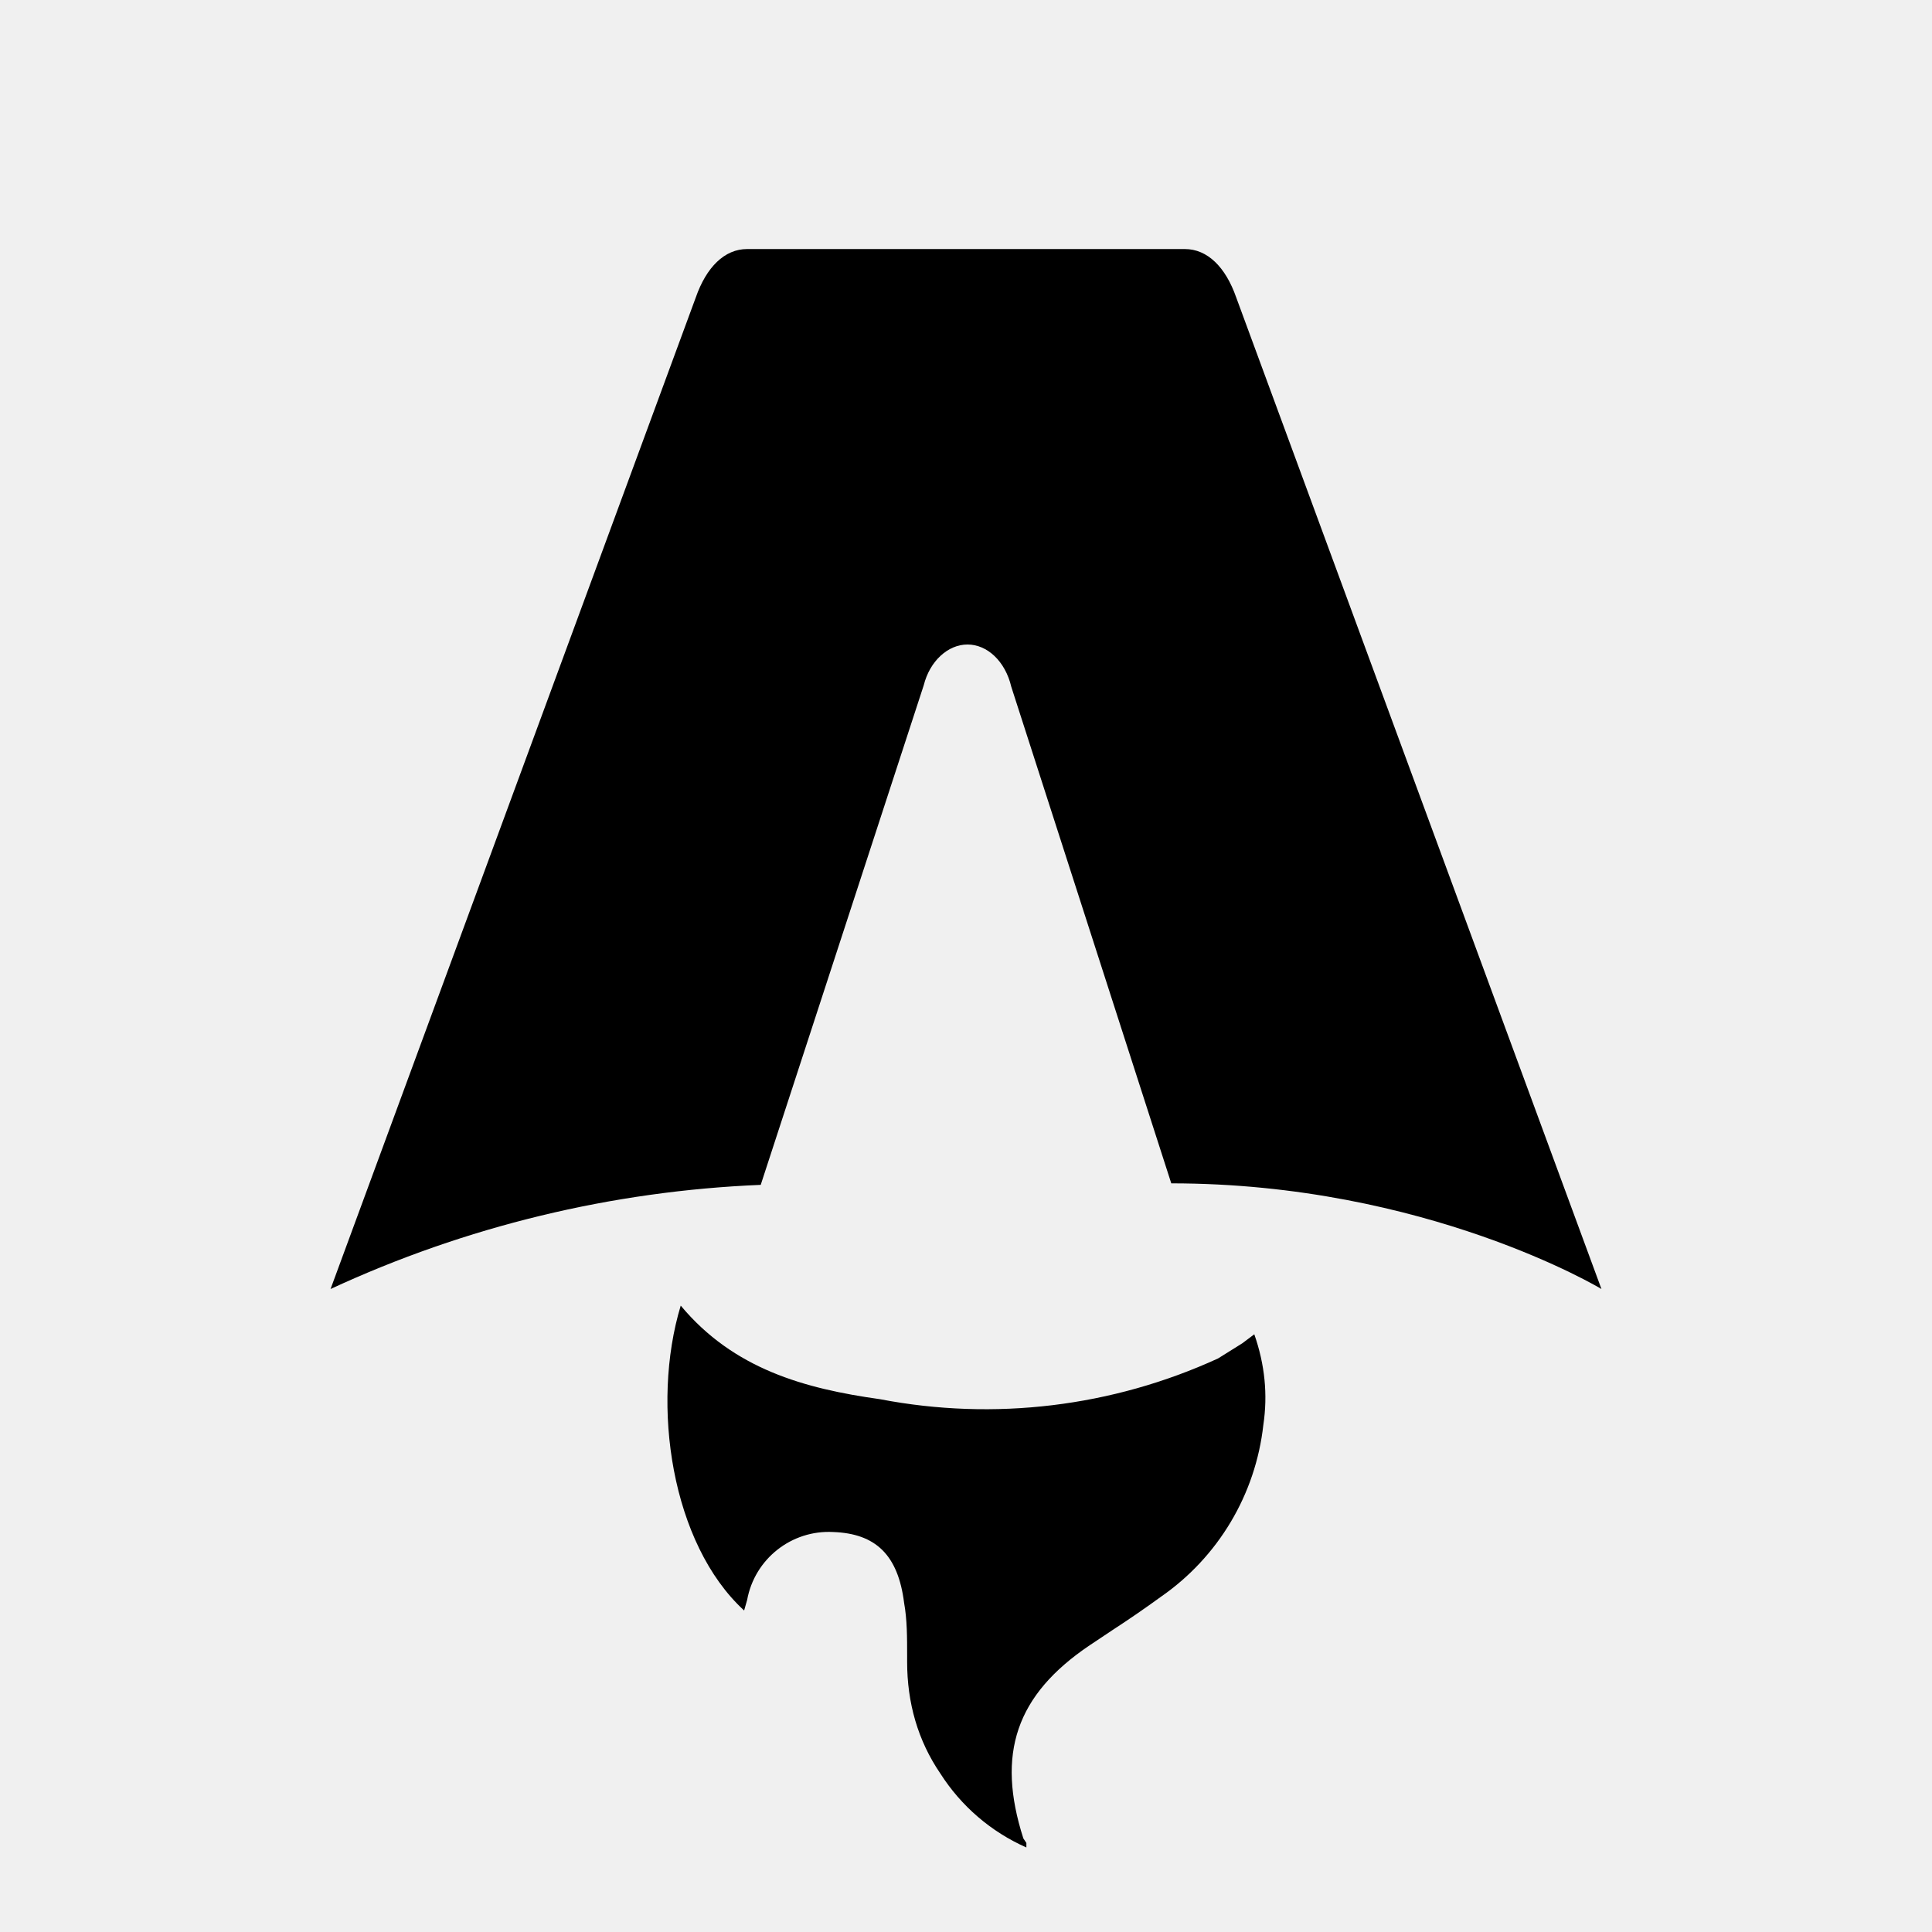
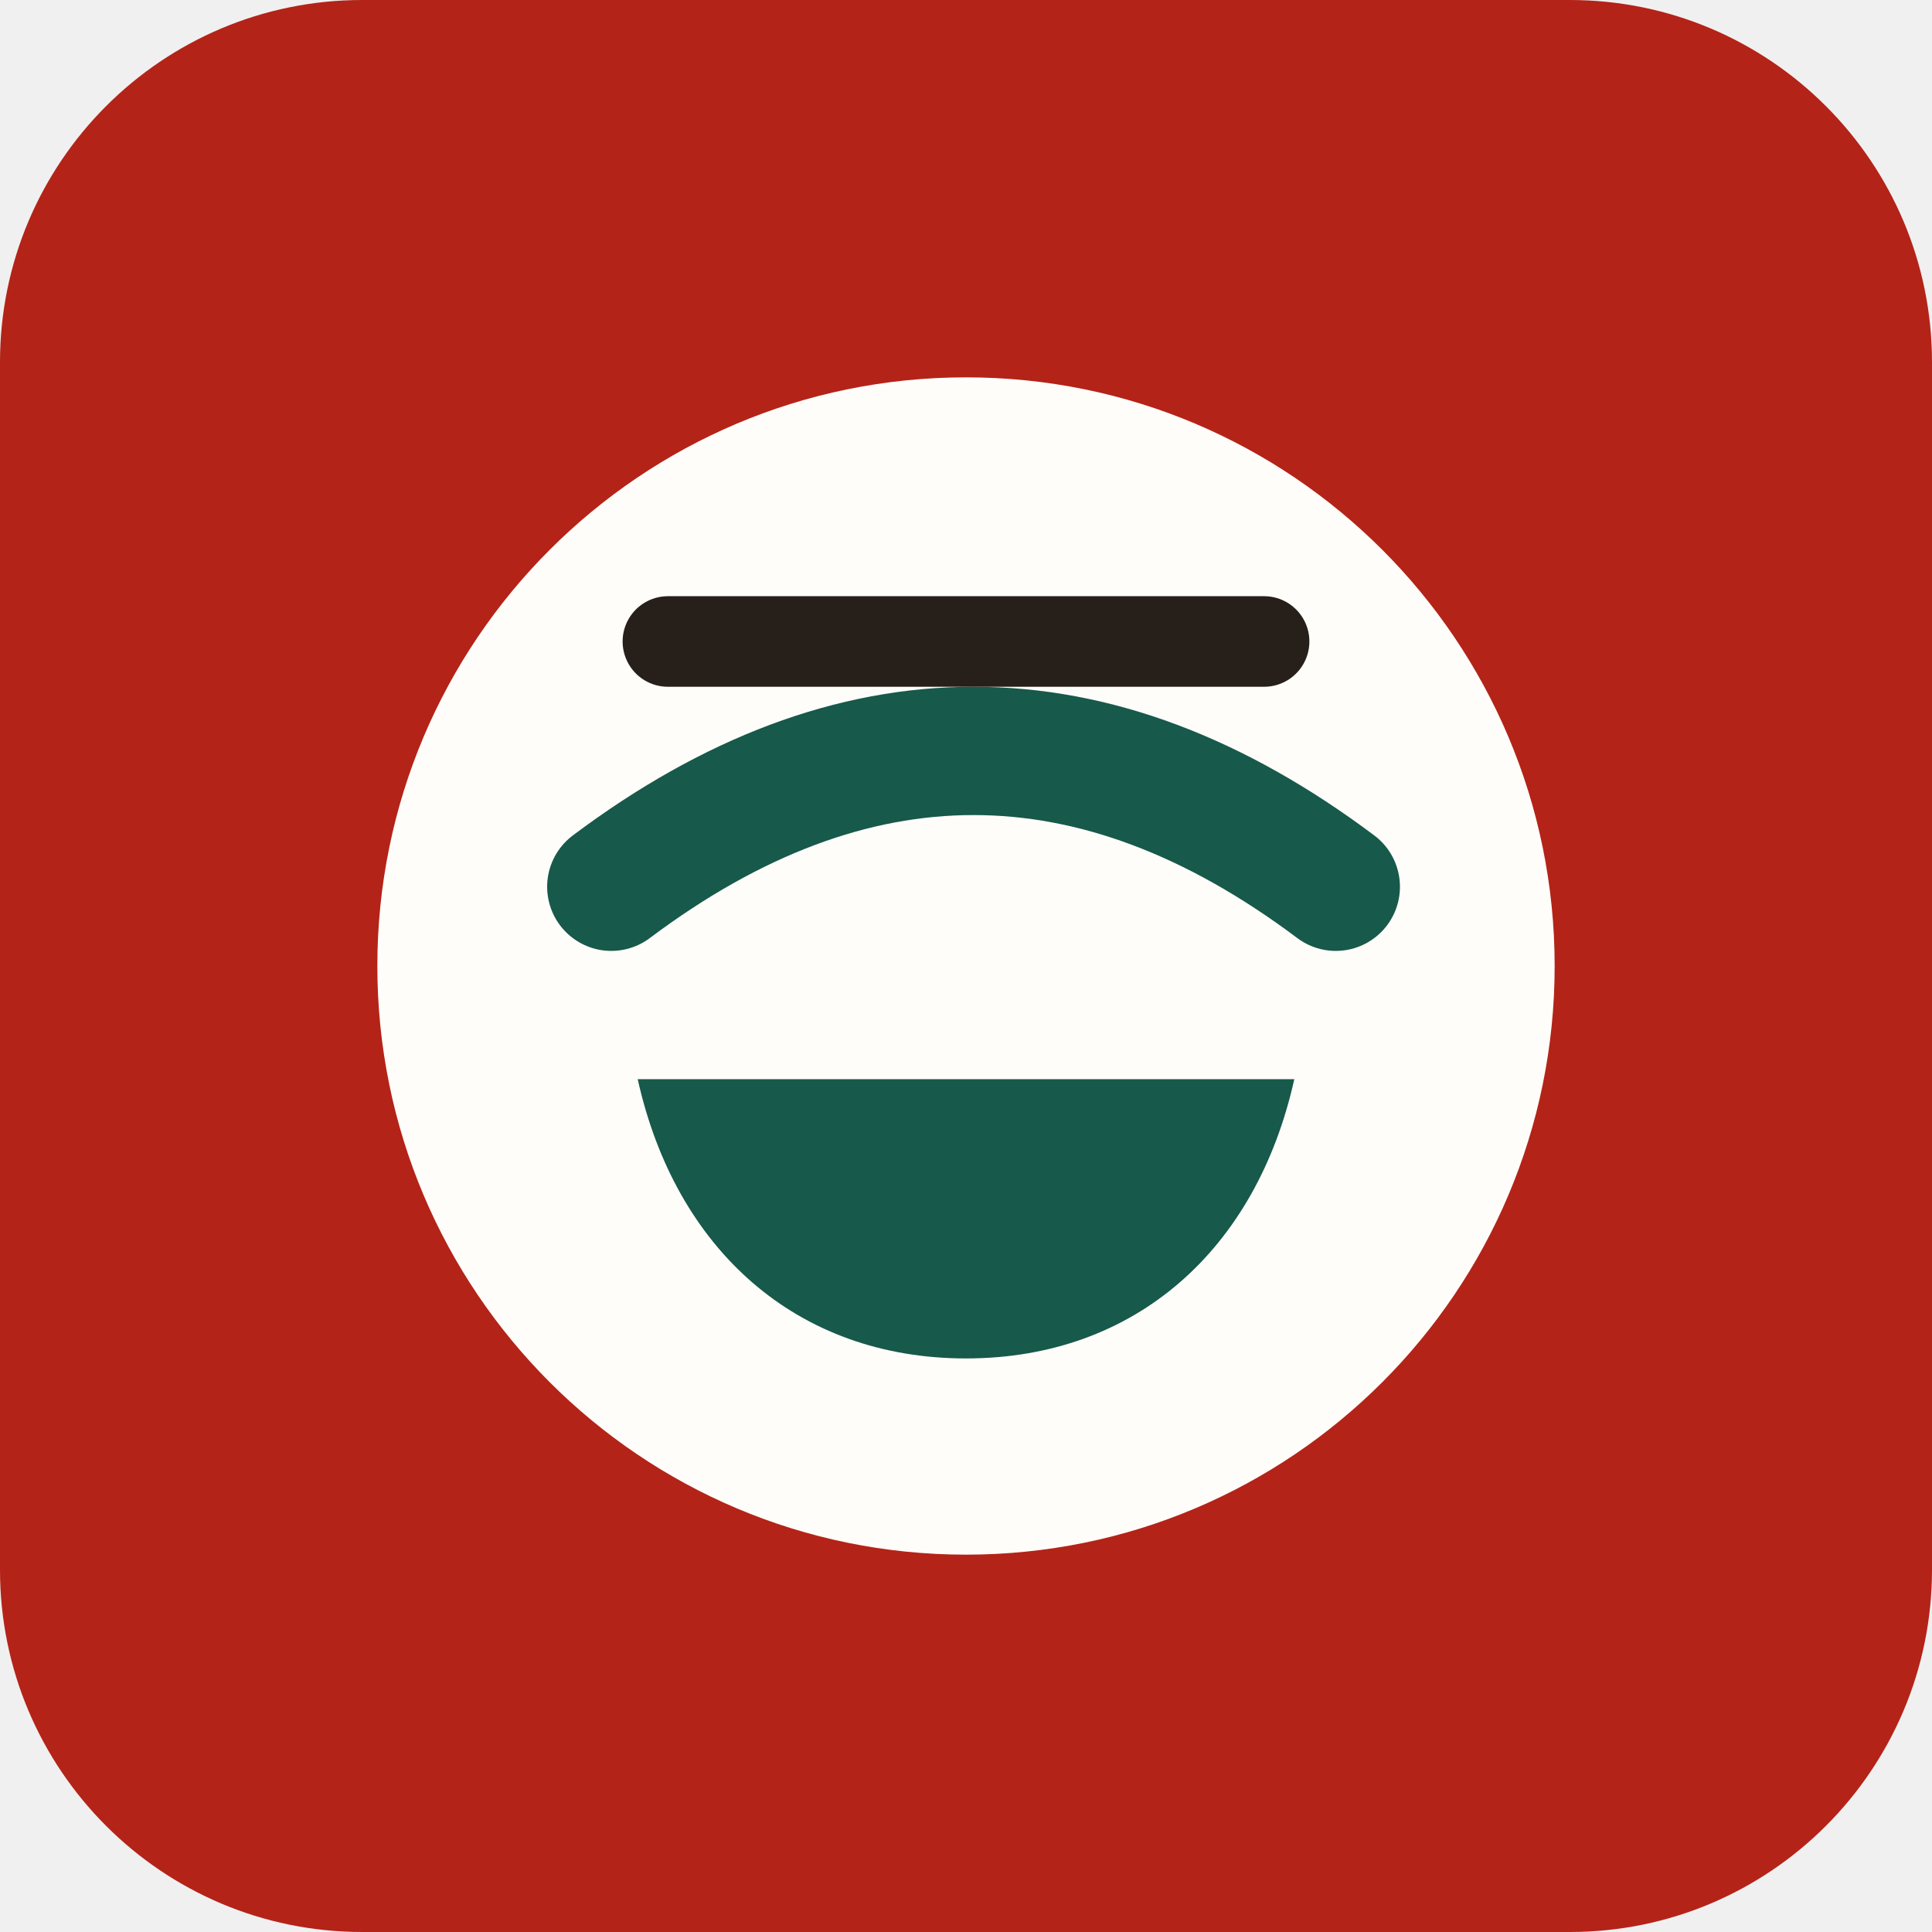
- <svg xmlns="http://www.w3.org/2000/svg" fill="none" viewBox="0 0 128 128">
-   <path d="M50.4 78.5a75.1 75.1 0 0 0-28.5 6.9l24.2-65.7c.7-2 1.9-3.2 3.4-3.2h29c1.5 0 2.7 1.2 3.4 3.2l24.2 65.7s-11.6-7-28.5-7L67 45.5c-.4-1.7-1.6-2.8-2.9-2.8-1.3 0-2.5 1.1-2.9 2.7L50.4 78.5Zm-1.1 28.2Zm-4.2-20.2c-2 6.6-.6 15.8 4.2 20.2a17.5 17.5 0 0 1 .2-.7 5.5 5.5 0 0 1 5.7-4.5c2.8.1 4.3 1.5 4.7 4.7.2 1.1.2 2.3.2 3.5v.4c0 2.7.7 5.2 2.2 7.4a13 13 0 0 0 5.7 4.9v-.3l-.2-.3c-1.8-5.6-.5-9.5 4.4-12.8l1.5-1a73 73 0 0 0 3.2-2.2 16 16 0 0 0 6.8-11.4c.3-2 .1-4-.6-6l-.8.6-1.6 1a37 37 0 0 1-22.4 2.7c-5-.7-9.7-2-13.2-6.2Z" />
-   <style>
-         path { fill: #000; }
-         @media (prefers-color-scheme: dark) {
-             path { fill: #FFF; }
-         }
-     </style>
+ <svg xmlns="http://www.w3.org/2000/svg" viewBox="0 0 512 512">
+   <rect width="512" height="512" rx="96" fill="#b42318" />
+   <circle cx="256" cy="256" r="156" fill="#fffdf9" />
+   <path d="M162 235c32-24 64-36 96-36s64 12 96 36" fill="none" stroke="#17594a" stroke-linecap="round" stroke-width="34" />
+   <path d="M169 286h174c-10 45-42 74-87 74s-77-29-87-74Z" fill="#17594a" />
+   <path d="M177 170h158" fill="none" stroke="#261f1a" stroke-linecap="round" stroke-width="24" />
</svg>
